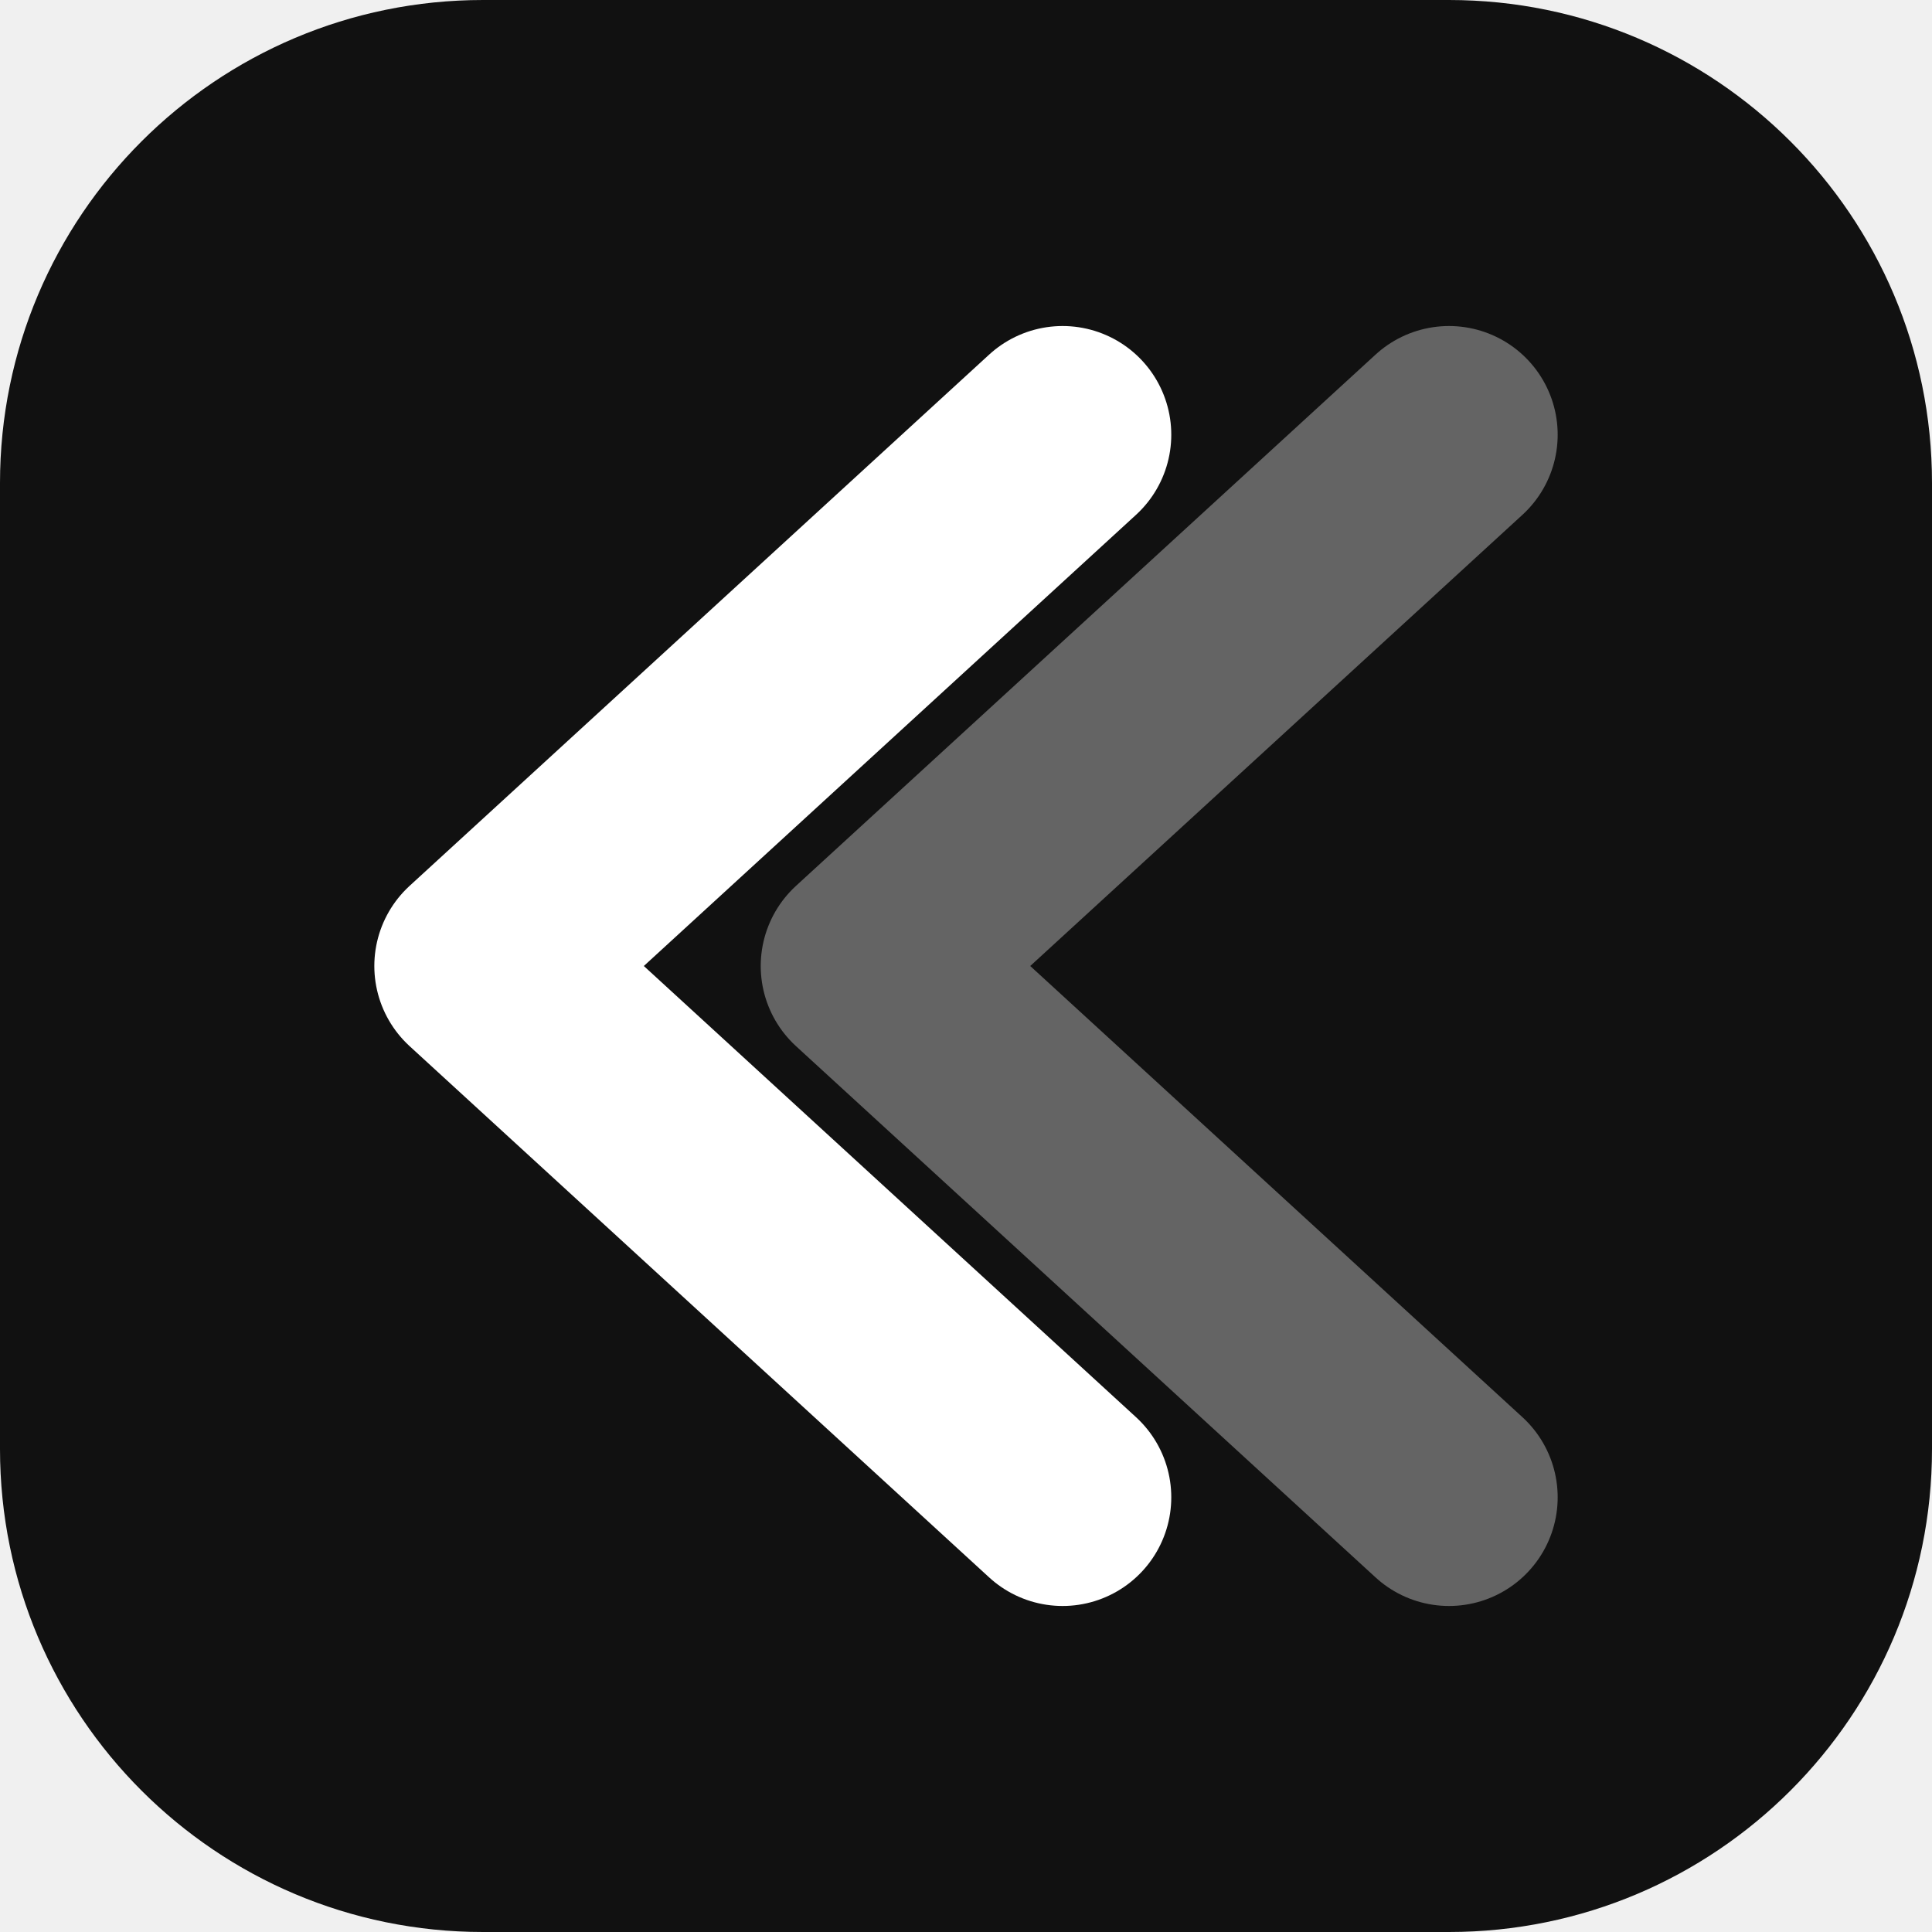
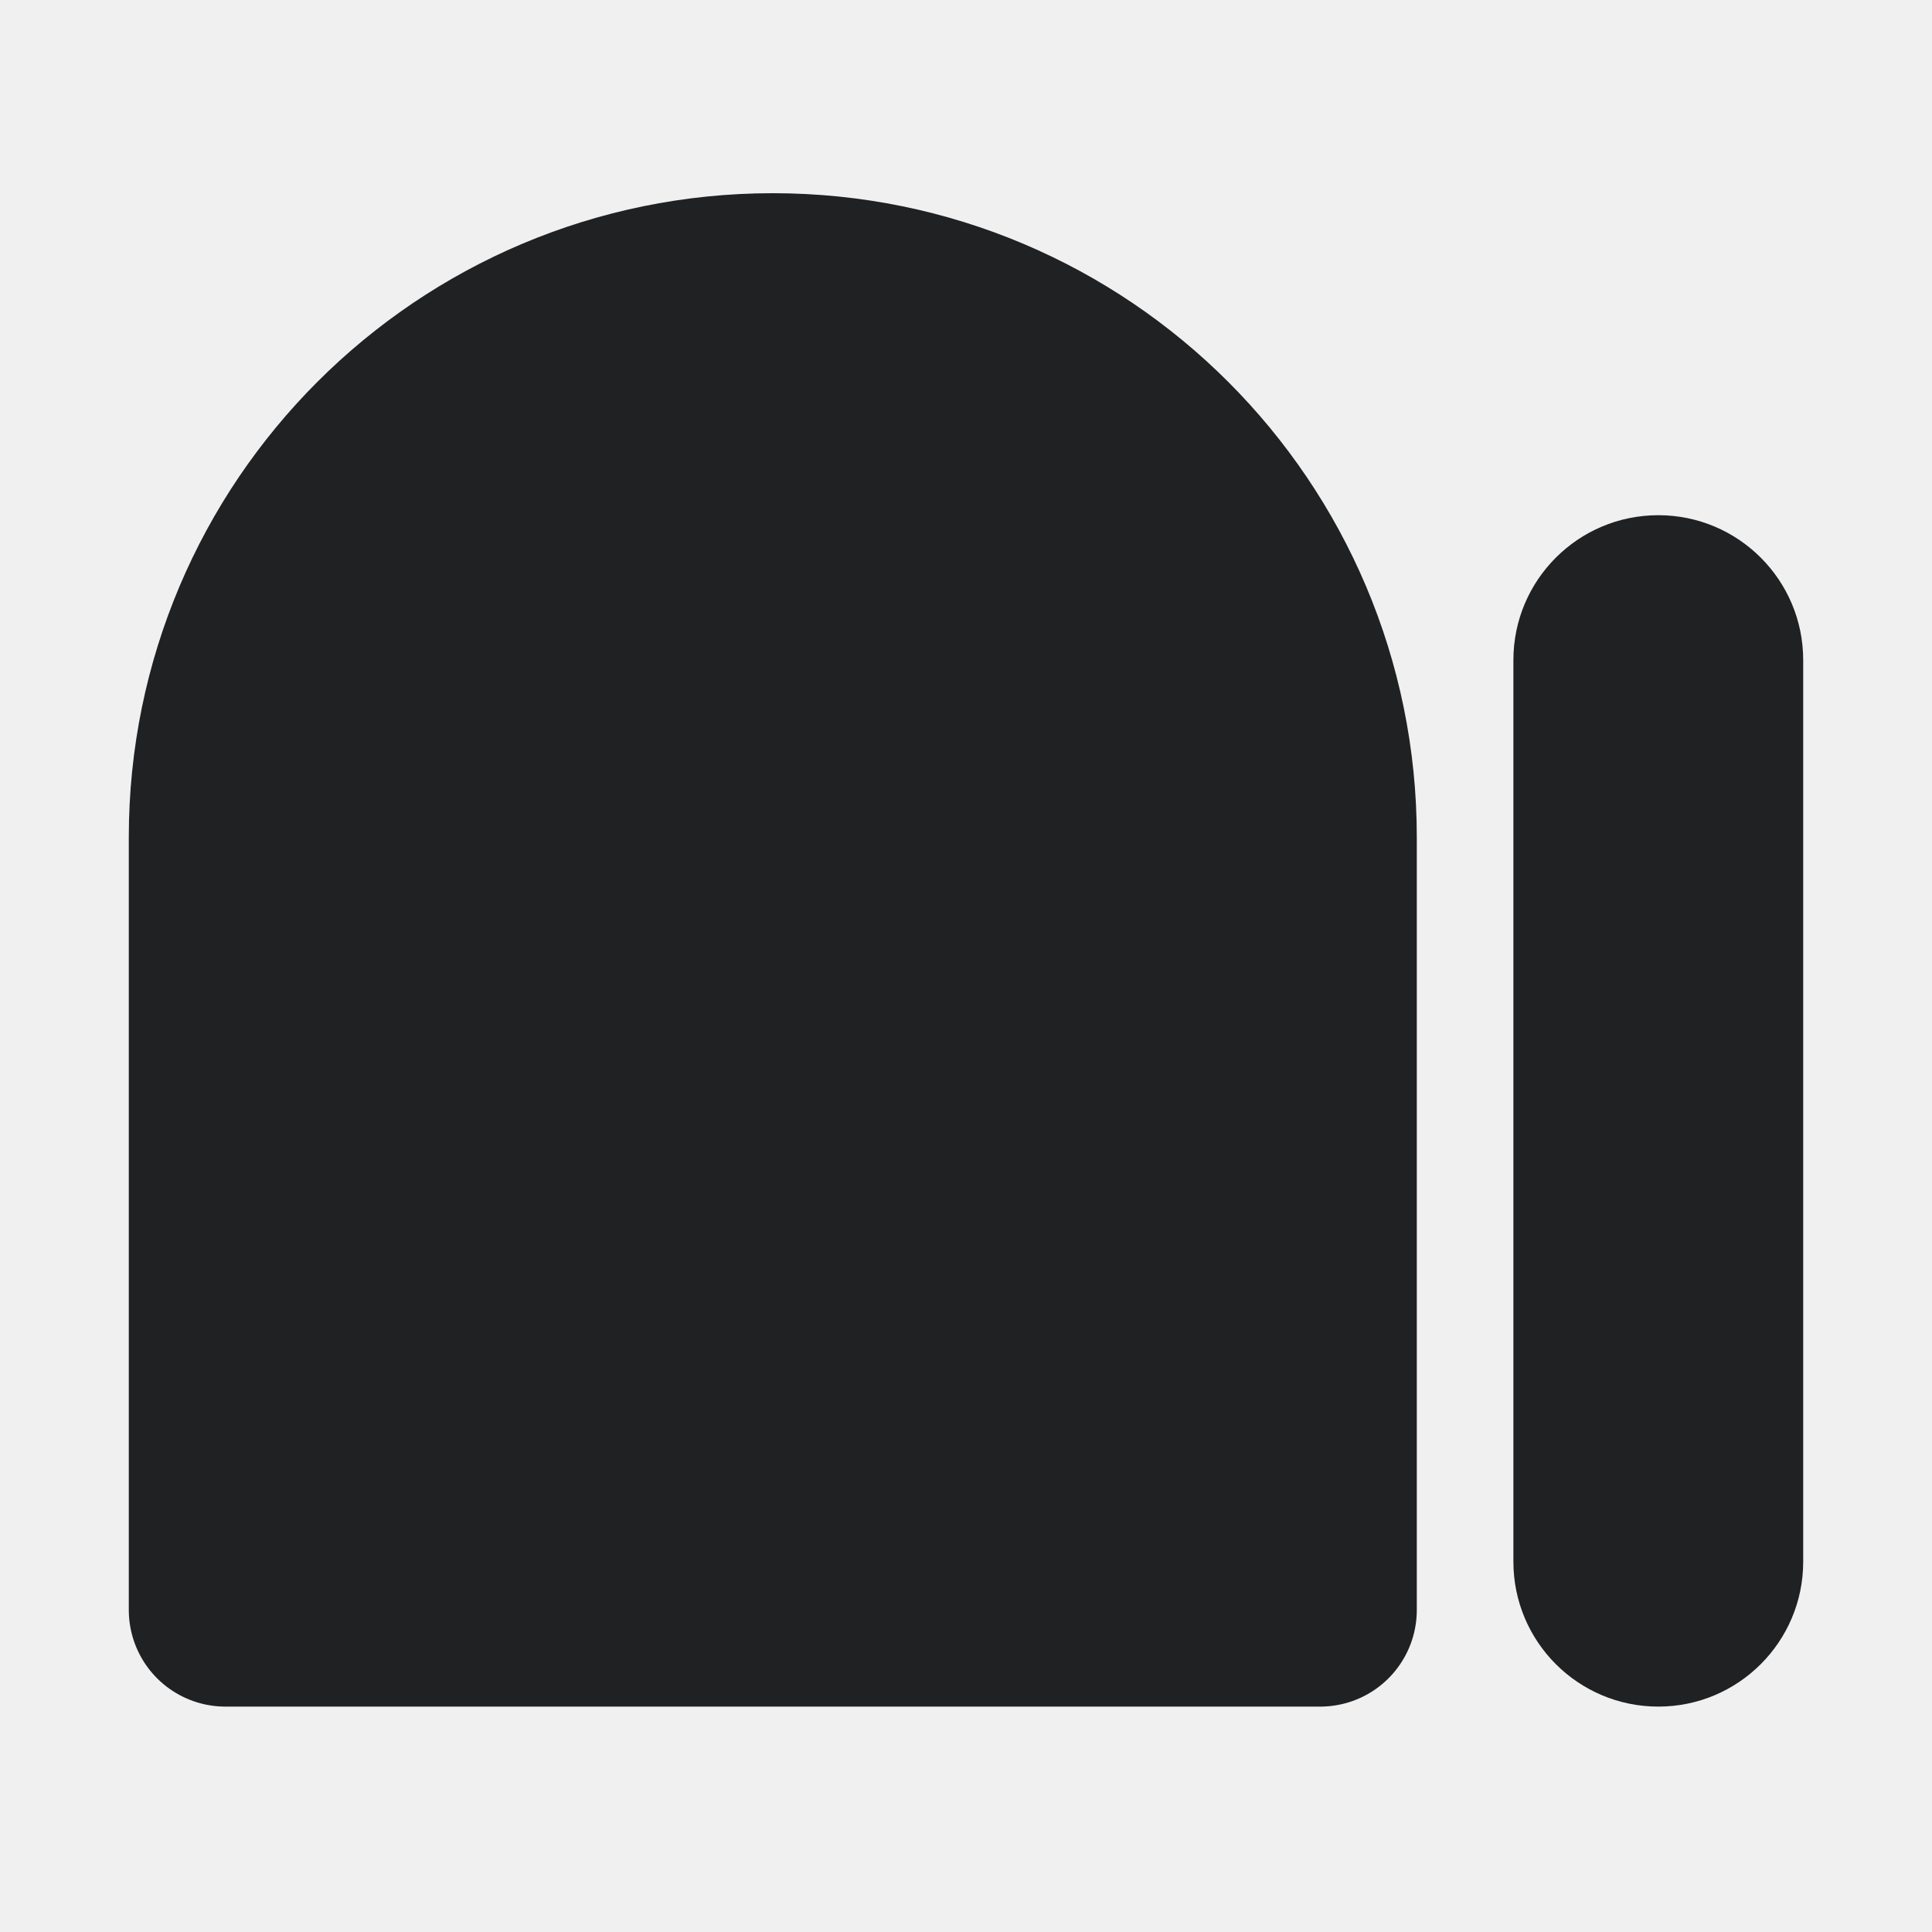
- <svg xmlns="http://www.w3.org/2000/svg" width="40" height="40" viewBox="0 0 40 40" fill="none">
-   <rect width="40" height="40" rx="10" fill="#111111" />
-   <polyline points="22,9 10,20 22,31" stroke="white" stroke-width="4.5" stroke-linecap="round" stroke-linejoin="round" />
-   <polyline points="30,9 18,20 30,31" stroke="white" stroke-width="4.5" stroke-linecap="round" stroke-linejoin="round" opacity="0.35" />
+ <svg xmlns="http://www.w3.org/2000/svg" width="40" height="40" viewBox="6 6 30 30" fill="none">
+   <path d="M9.5 31 L9.5 19 A8.5 8.5 0 0 1 26.5 19 L26.5 31 Z" fill="#1f2123" stroke="#1f2123" stroke-width="3" stroke-linejoin="round" />
+   <rect x="29.5" y="14" width="4.5" height="18.5" rx="2.25" fill="#1f2123" />
</svg>
